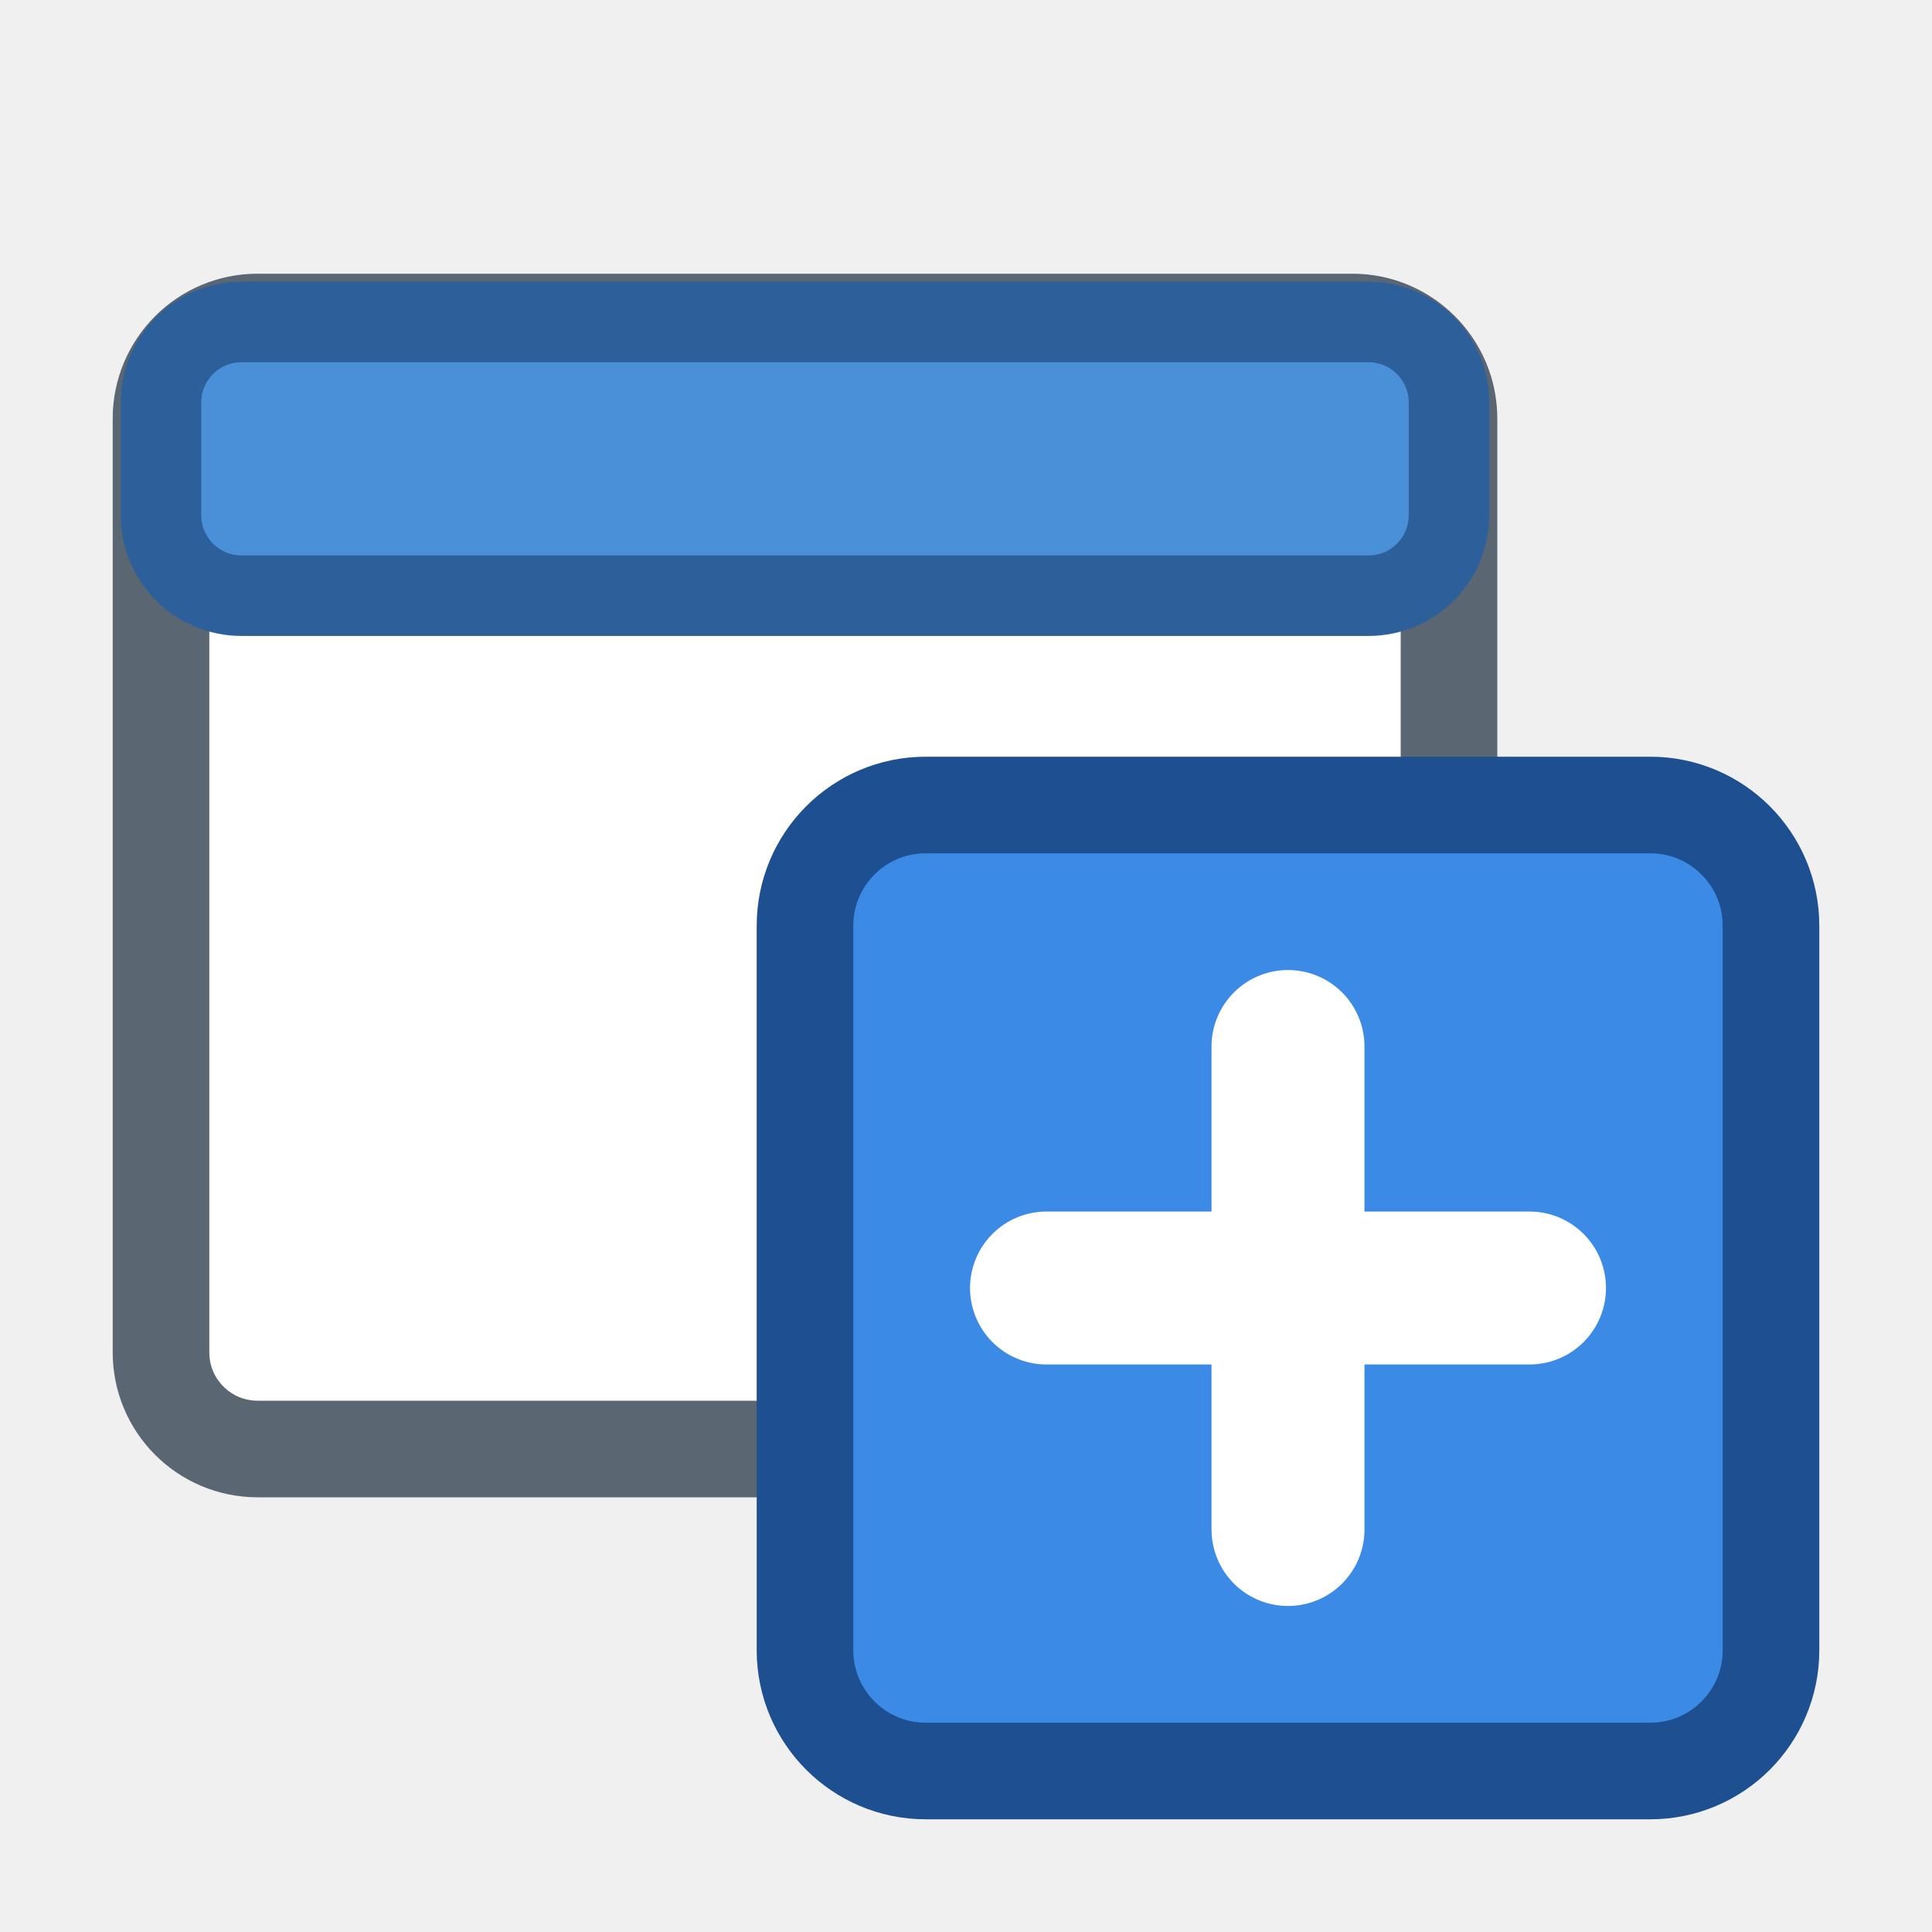
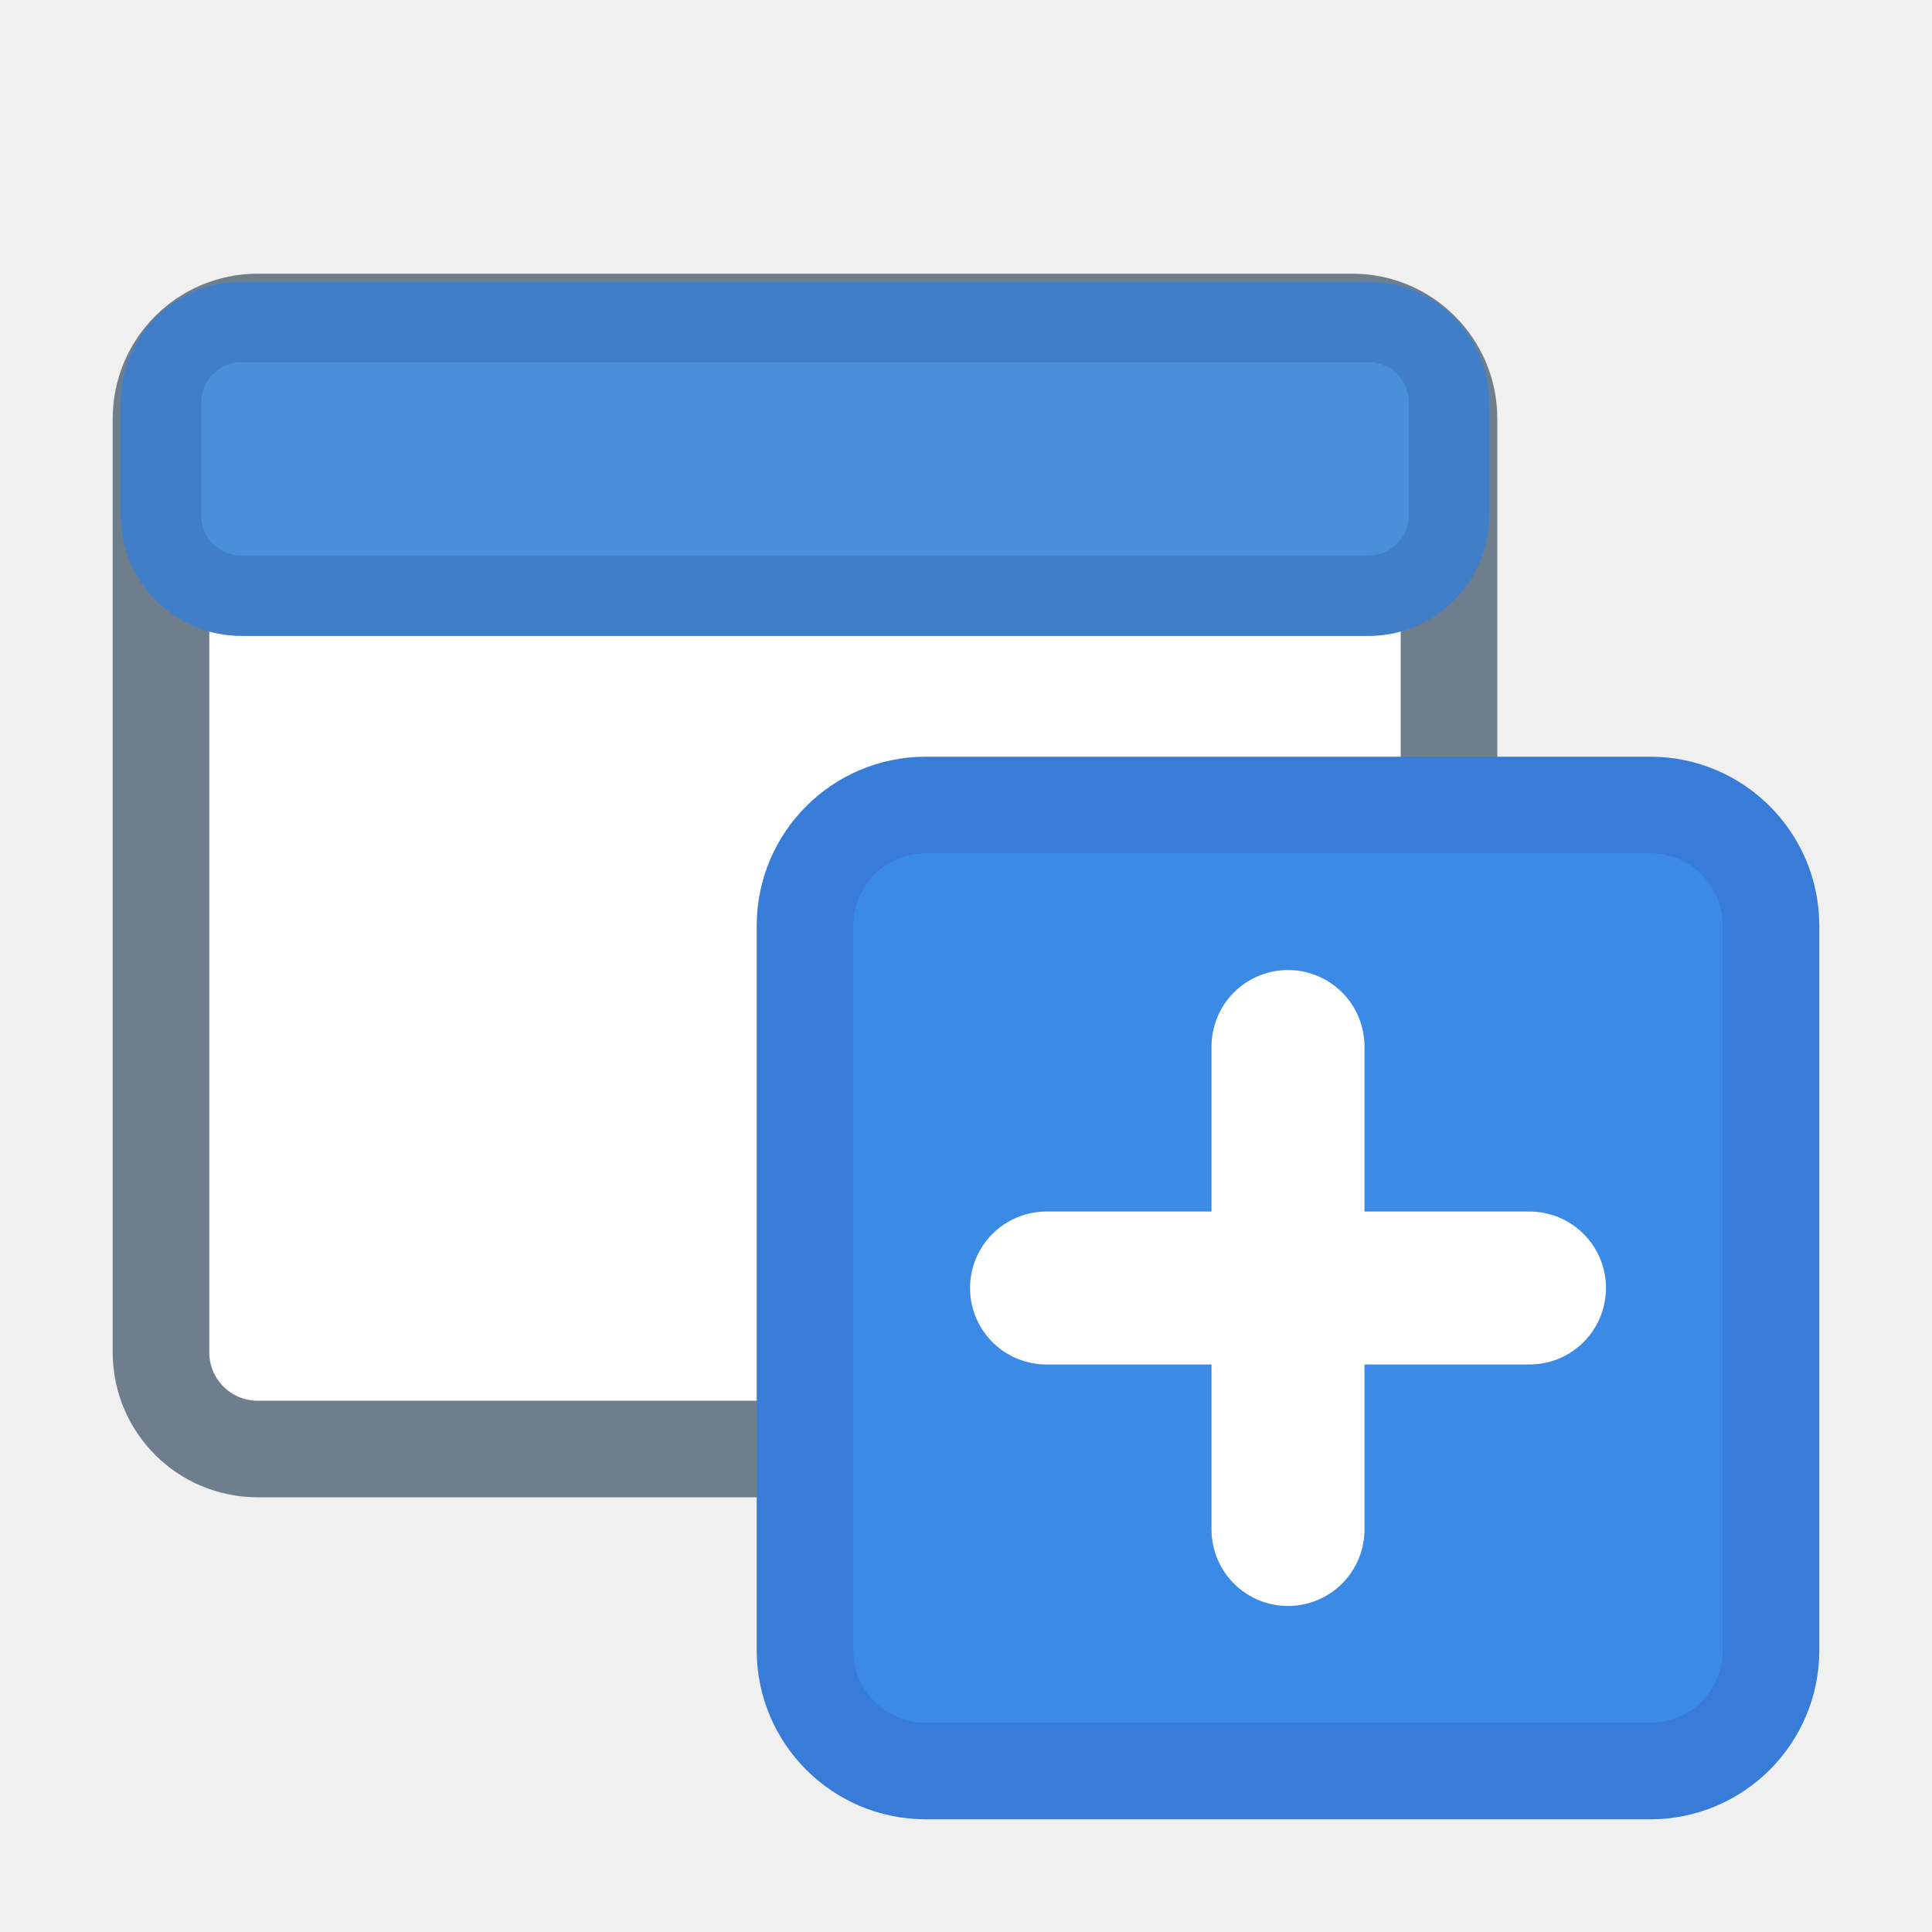
<svg xmlns="http://www.w3.org/2000/svg" width="24" height="24" viewBox="0 0 24 24">
-   <rect x="2" y="4" width="16" height="14" rx="1.2" fill="#ffffff" stroke="#5a6672" stroke-width="1.2" />
-   <rect x="2" y="4" width="16" height="3.4" rx="1" fill="#4a90d9" stroke="#2d5f9a" stroke-width="1" />
-   <rect x="10" y="10" width="12" height="12" rx="1.5" fill="#3b8be6" stroke="#1d4f91" stroke-width="1.2" />
+   <rect x="2" y="4" width="16" height="14" rx="1.2" fill="#ffffff" stroke="#6f7e8d" stroke-width="1.2" />
+   <rect x="2" y="4" width="16" height="3.4" rx="1" fill="#4a90d9" stroke="#407ec7" stroke-width="1" />
+   <rect x="10" y="10" width="12" height="12" rx="1.5" fill="#3b8be6" stroke="#387cd7" stroke-width="1.2" />
  <path d="M16,13 V19 M13,16 H19" fill="none" stroke="#fff" stroke-width="1.9" stroke-linecap="round" stroke-linejoin="round" />
</svg>
